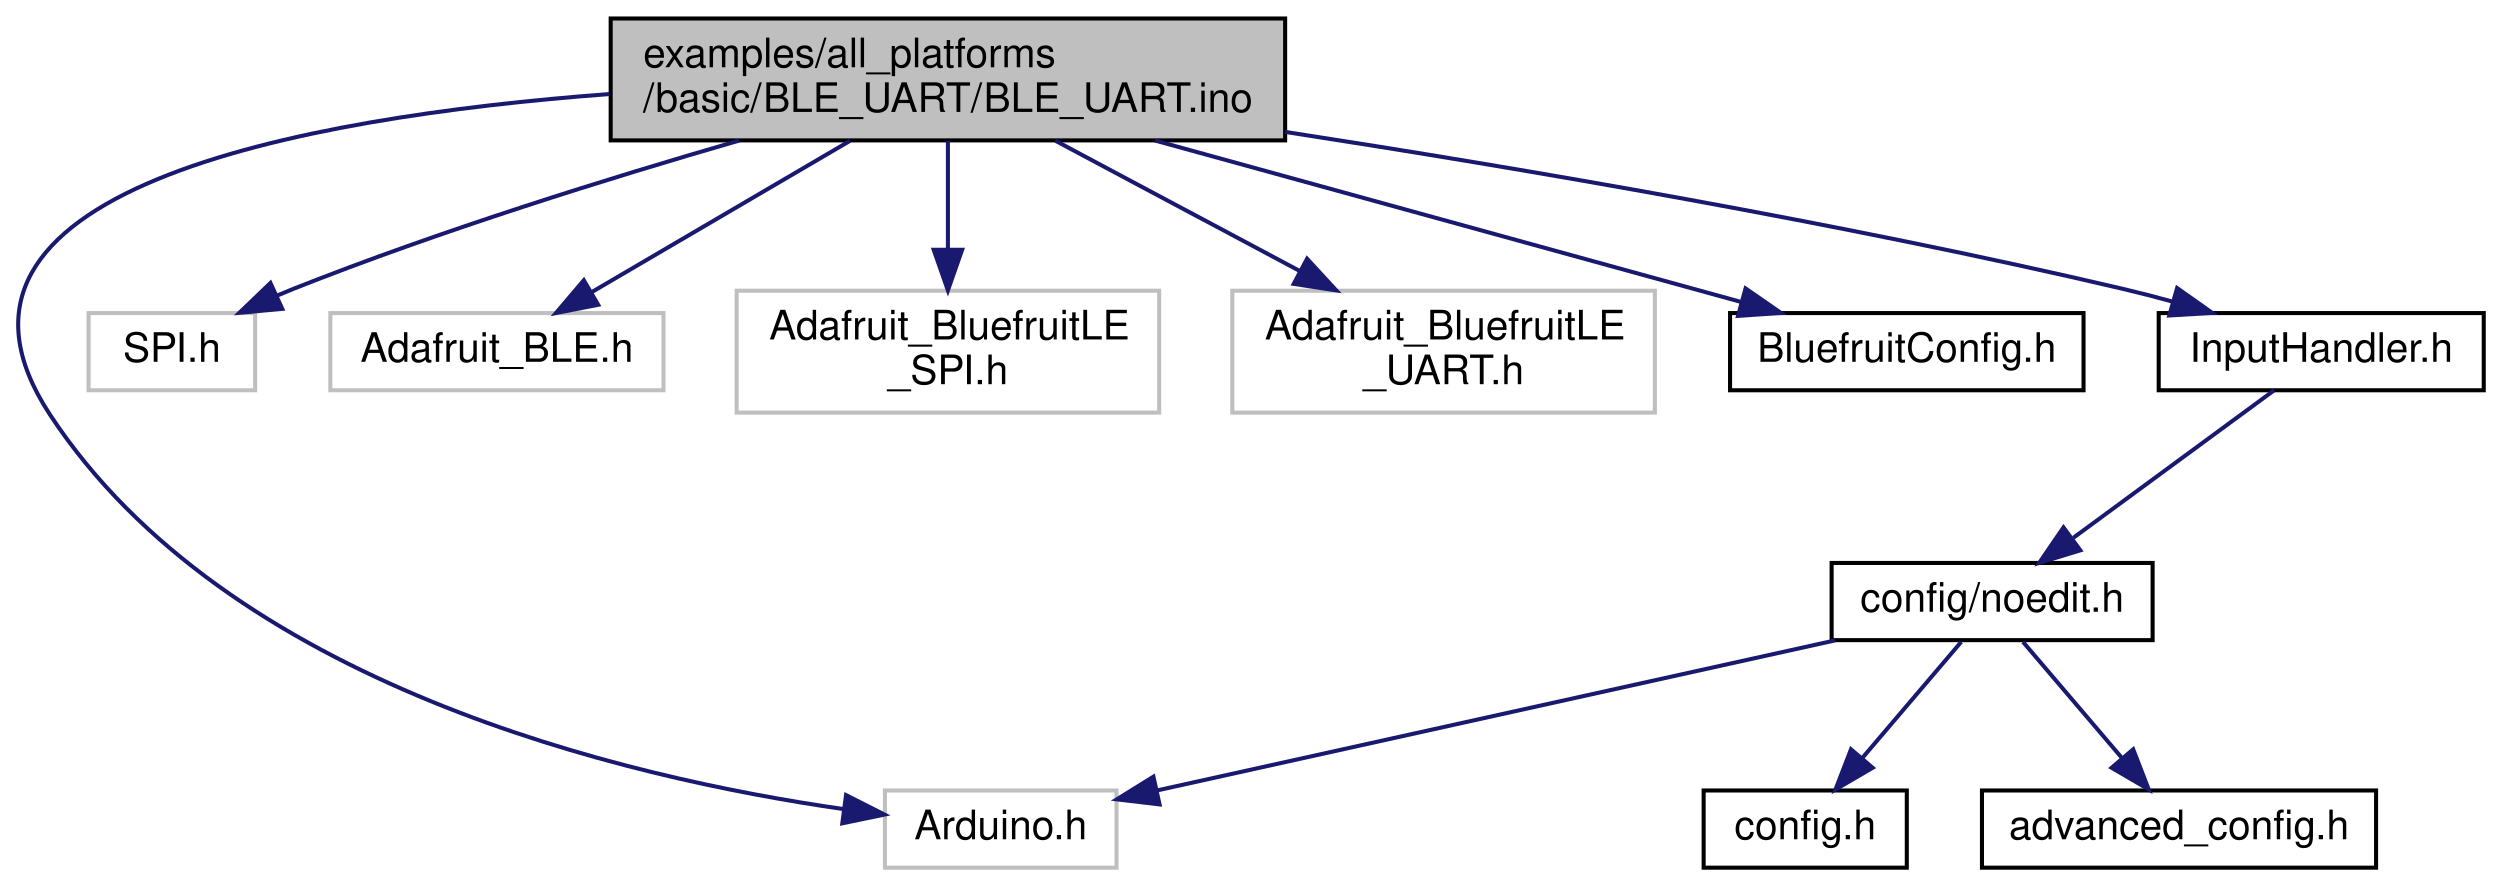
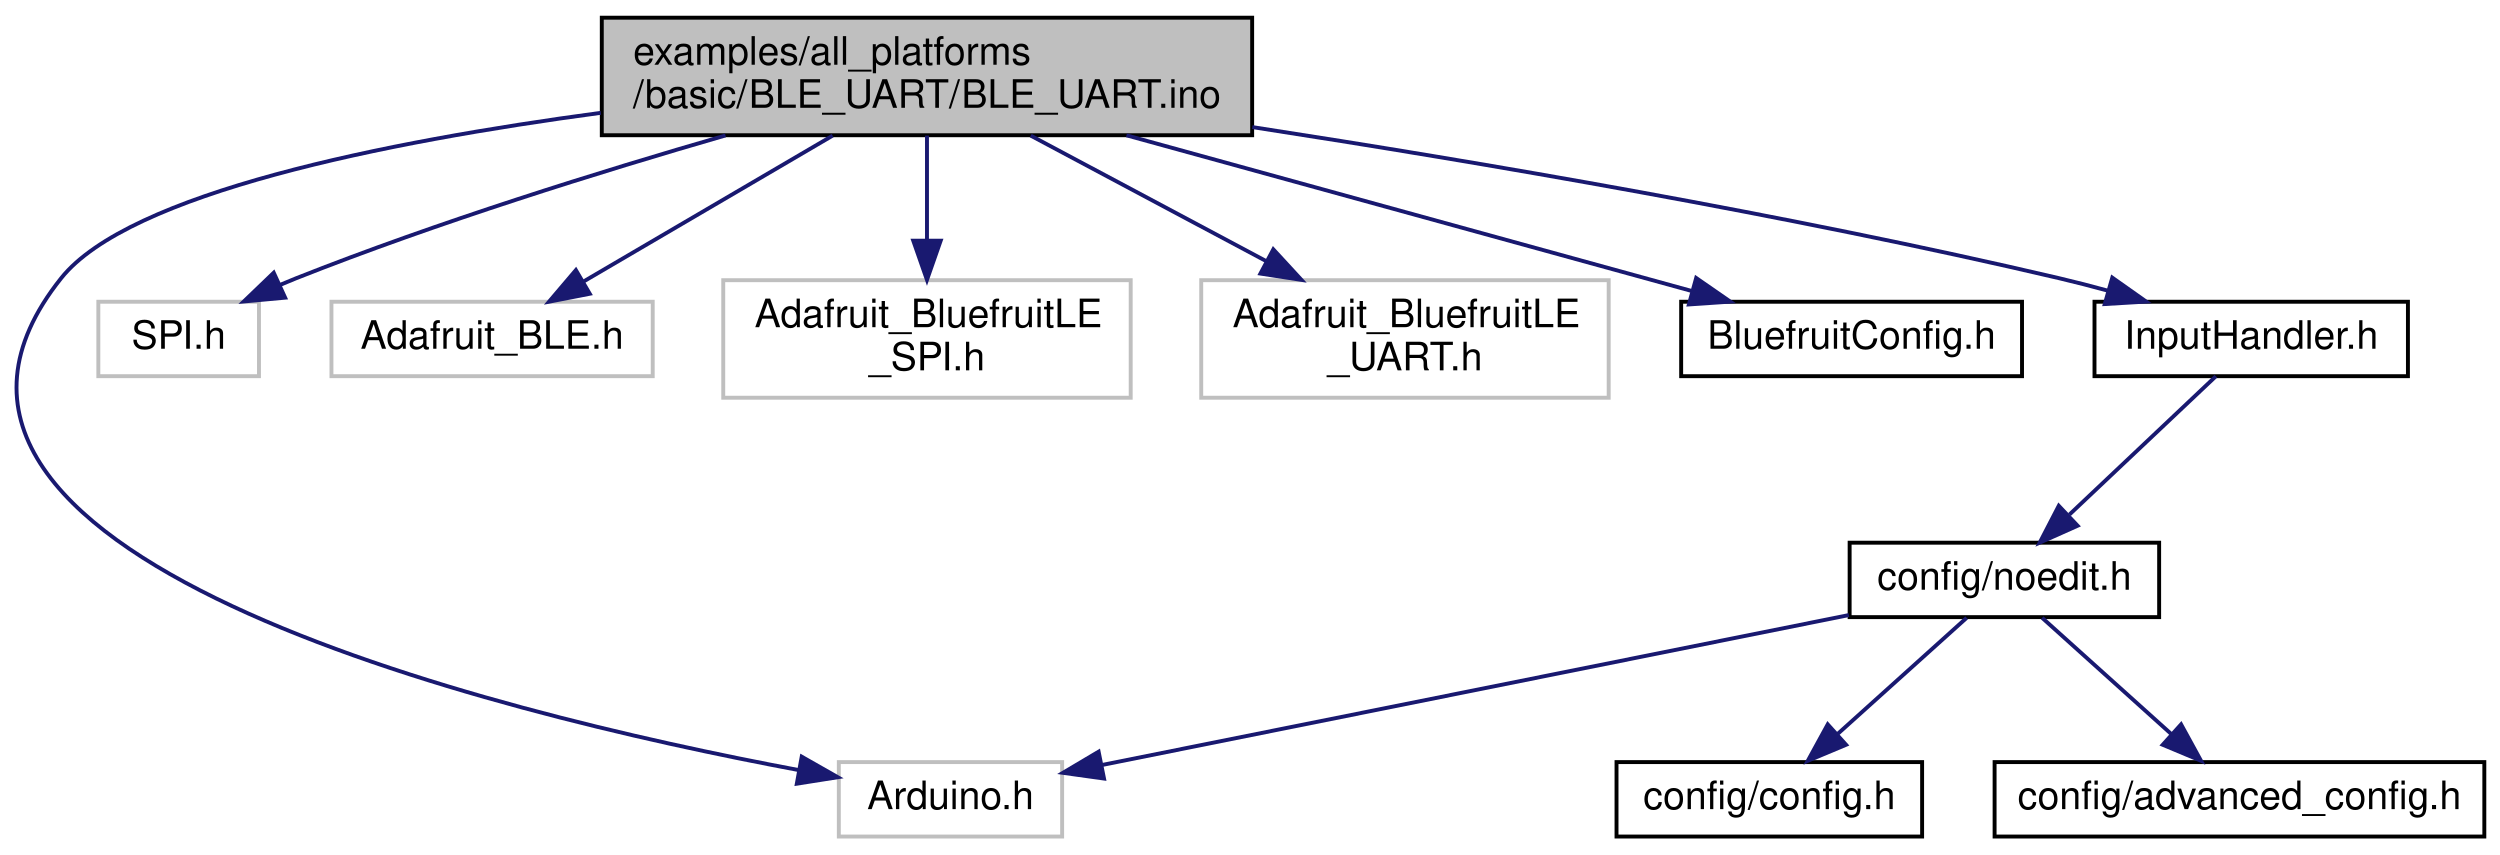
- <svg xmlns="http://www.w3.org/2000/svg" xmlns:xlink="http://www.w3.org/1999/xlink" width="615pt" height="218pt" viewBox="0.00 0.00 615.30 218.00">
+ <svg xmlns="http://www.w3.org/2000/svg" xmlns:xlink="http://www.w3.org/1999/xlink" width="638pt" height="218pt" viewBox="0.00 0.00 638.10 218.00">
  <g id="graph0" class="graph" transform="scale(1 1) rotate(0) translate(4 214)">
    <g id="node1" class="node">
      <g id="a_node1">
        <a xlink:title=" ">
-           <polygon fill="#bfbfbf" stroke="black" points="146.3,-179.5 146.3,-209.5 312.3,-209.5 312.3,-179.5 146.3,-179.5" />
-           <text text-anchor="start" x="154.3" y="-197.5" font-family="Helvetica,sans-Serif" font-size="10.00">examples/all_platforms</text>
-           <text text-anchor="middle" x="229.3" y="-186.5" font-family="Helvetica,sans-Serif" font-size="10.00">/basic/BLE_UART/BLE_UART.ino</text>
+           <polygon fill="#bfbfbf" stroke="black" points="149.6,-179.5 149.6,-209.5 315.6,-209.5 315.6,-179.5 149.6,-179.5" />
+           <text text-anchor="start" x="157.6" y="-197.5" font-family="Helvetica,sans-Serif" font-size="10.00">examples/all_platforms</text>
+           <text text-anchor="middle" x="232.6" y="-186.5" font-family="Helvetica,sans-Serif" font-size="10.00">/basic/BLE_UART/BLE_UART.ino</text>
        </a>
      </g>
    </g>
    <g id="node2" class="node">
      <g id="a_node2">
        <a xlink:title=" ">
-           <polygon fill="none" stroke="#bfbfbf" points="213.8,-0.5 213.8,-19.5 270.8,-19.5 270.8,-0.5 213.8,-0.5" />
-           <text text-anchor="middle" x="242.3" y="-7.5" font-family="Helvetica,sans-Serif" font-size="10.00">Arduino.h</text>
+           <polygon fill="none" stroke="#bfbfbf" points="210.1,-0.5 210.1,-19.5 267.1,-19.5 267.1,-0.5 210.1,-0.5" />
+           <text text-anchor="middle" x="238.6" y="-7.5" font-family="Helvetica,sans-Serif" font-size="10.00">Arduino.h</text>
        </a>
      </g>
    </g>
    <g id="edge1" class="edge">
-       <path fill="none" stroke="midnightblue" d="M146,-190.91C69.16,-185.12 -27.93,-167.1 8.3,-112 51.92,-45.66 149.35,-22.7 203.73,-14.9" />
-       <polygon fill="midnightblue" stroke="midnightblue" points="204.23,-18.36 213.68,-13.57 203.31,-11.42 204.23,-18.36" />
+       <path fill="none" stroke="midnightblue" d="M149.35,-185.22C94.19,-177.81 28.9,-164.7 11.6,-143 -44.56,-72.55 121.27,-32.21 199.82,-17.47" />
+       <polygon fill="midnightblue" stroke="midnightblue" points="200.63,-20.88 209.84,-15.64 199.38,-13.99 200.63,-20.88" />
    </g>
    <g id="node3" class="node">
      <g id="a_node3">
        <a xlink:title=" ">
-           <polygon fill="none" stroke="#bfbfbf" points="17.8,-118 17.8,-137 58.8,-137 58.8,-118 17.8,-118" />
-           <text text-anchor="middle" x="38.3" y="-125" font-family="Helvetica,sans-Serif" font-size="10.00">SPI.h</text>
+           <polygon fill="none" stroke="#bfbfbf" points="21.1,-118 21.1,-137 62.1,-137 62.1,-118 21.1,-118" />
+           <text text-anchor="middle" x="41.6" y="-125" font-family="Helvetica,sans-Serif" font-size="10.00">SPI.h</text>
        </a>
      </g>
    </g>
    <g id="edge2" class="edge">
-       <path fill="none" stroke="midnightblue" d="M177.88,-179.45C145.93,-170.22 104.25,-157.24 68.3,-143 66.92,-142.45 65.52,-141.87 64.11,-141.27" />
-       <polygon fill="midnightblue" stroke="midnightblue" points="65.47,-138.04 54.92,-137.07 62.56,-144.41 65.47,-138.04" />
+       <path fill="none" stroke="midnightblue" d="M181.18,-179.45C149.24,-170.22 107.55,-157.24 71.6,-143 70.23,-142.45 68.82,-141.87 67.41,-141.27" />
+       <polygon fill="midnightblue" stroke="midnightblue" points="68.78,-138.04 58.23,-137.07 65.87,-144.41 68.78,-138.04" />
    </g>
    <g id="node4" class="node">
      <g id="a_node4">
        <a xlink:title=" ">
-           <polygon fill="none" stroke="#bfbfbf" points="77.3,-118 77.3,-137 159.3,-137 159.3,-118 77.3,-118" />
-           <text text-anchor="middle" x="118.3" y="-125" font-family="Helvetica,sans-Serif" font-size="10.00">Adafruit_BLE.h</text>
+           <polygon fill="none" stroke="#bfbfbf" points="80.6,-118 80.6,-137 162.6,-137 162.6,-118 80.6,-118" />
+           <text text-anchor="middle" x="121.6" y="-125" font-family="Helvetica,sans-Serif" font-size="10.00">Adafruit_BLE.h</text>
        </a>
      </g>
    </g>
    <g id="edge3" class="edge">
-       <path fill="none" stroke="midnightblue" d="M205.21,-179.4C186.34,-168.34 160.24,-153.06 141.58,-142.13" />
-       <polygon fill="midnightblue" stroke="midnightblue" points="143.22,-139.04 132.83,-137.01 139.69,-145.08 143.22,-139.04" />
+       <path fill="none" stroke="midnightblue" d="M208.52,-179.4C189.64,-168.34 163.55,-153.06 144.88,-142.13" />
+       <polygon fill="midnightblue" stroke="midnightblue" points="146.53,-139.04 136.13,-137.01 142.99,-145.08 146.53,-139.04" />
    </g>
    <g id="node5" class="node">
      <g id="a_node5">
        <a xlink:title=" ">
-           <polygon fill="none" stroke="#bfbfbf" points="177.3,-112.5 177.3,-142.5 281.3,-142.5 281.3,-112.5 177.3,-112.5" />
-           <text text-anchor="start" x="185.3" y="-130.5" font-family="Helvetica,sans-Serif" font-size="10.00">Adafruit_BluefruitLE</text>
-           <text text-anchor="middle" x="229.3" y="-119.5" font-family="Helvetica,sans-Serif" font-size="10.00">_SPI.h</text>
+           <polygon fill="none" stroke="#bfbfbf" points="180.6,-112.5 180.6,-142.5 284.6,-142.5 284.6,-112.5 180.6,-112.5" />
+           <text text-anchor="start" x="188.6" y="-130.5" font-family="Helvetica,sans-Serif" font-size="10.00">Adafruit_BluefruitLE</text>
+           <text text-anchor="middle" x="232.6" y="-119.5" font-family="Helvetica,sans-Serif" font-size="10.00">_SPI.h</text>
        </a>
      </g>
    </g>
    <g id="edge4" class="edge">
-       <path fill="none" stroke="midnightblue" d="M229.3,-179.4C229.3,-171.64 229.3,-161.81 229.3,-152.86" />
-       <polygon fill="midnightblue" stroke="midnightblue" points="232.8,-152.58 229.3,-142.58 225.8,-152.58 232.8,-152.58" />
+       <path fill="none" stroke="midnightblue" d="M232.6,-179.4C232.6,-171.64 232.6,-161.81 232.6,-152.86" />
+       <polygon fill="midnightblue" stroke="midnightblue" points="236.1,-152.58 232.6,-142.58 229.1,-152.58 236.1,-152.58" />
    </g>
    <g id="node6" class="node">
      <g id="a_node6">
        <a xlink:title=" ">
-           <polygon fill="none" stroke="#bfbfbf" points="299.3,-112.5 299.3,-142.5 403.3,-142.5 403.3,-112.5 299.3,-112.5" />
-           <text text-anchor="start" x="307.3" y="-130.5" font-family="Helvetica,sans-Serif" font-size="10.00">Adafruit_BluefruitLE</text>
-           <text text-anchor="middle" x="351.3" y="-119.5" font-family="Helvetica,sans-Serif" font-size="10.00">_UART.h</text>
+           <polygon fill="none" stroke="#bfbfbf" points="302.6,-112.5 302.6,-142.5 406.6,-142.5 406.6,-112.5 302.6,-112.5" />
+           <text text-anchor="start" x="310.6" y="-130.5" font-family="Helvetica,sans-Serif" font-size="10.00">Adafruit_BluefruitLE</text>
+           <text text-anchor="middle" x="354.6" y="-119.5" font-family="Helvetica,sans-Serif" font-size="10.00">_UART.h</text>
        </a>
      </g>
    </g>
    <g id="edge5" class="edge">
-       <path fill="none" stroke="midnightblue" d="M255.77,-179.4C273.36,-170.03 296.65,-157.62 315.83,-147.39" />
-       <polygon fill="midnightblue" stroke="midnightblue" points="317.7,-150.37 324.88,-142.58 314.41,-144.19 317.7,-150.37" />
+       <path fill="none" stroke="midnightblue" d="M259.08,-179.4C276.66,-170.03 299.96,-157.62 319.14,-147.39" />
+       <polygon fill="midnightblue" stroke="midnightblue" points="321,-150.37 328.18,-142.58 317.71,-144.19 321,-150.37" />
    </g>
    <g id="node7" class="node">
      <g id="a_node7">
        <a xlink:href="../../d2/df9/_bluefruit_config_8h.html" target="_top" xlink:title=" ">
-           <polygon fill="none" stroke="black" points="421.8,-118 421.8,-137 508.8,-137 508.8,-118 421.8,-118" />
-           <text text-anchor="middle" x="465.3" y="-125" font-family="Helvetica,sans-Serif" font-size="10.00">BluefruitConfig.h</text>
+           <polygon fill="none" stroke="black" points="425.1,-118 425.1,-137 512.1,-137 512.1,-118 425.1,-118" />
+           <text text-anchor="middle" x="468.6" y="-125" font-family="Helvetica,sans-Serif" font-size="10.00">BluefruitConfig.h</text>
        </a>
      </g>
    </g>
    <g id="edge6" class="edge">
-       <path fill="none" stroke="midnightblue" d="M280.22,-179.48C323.44,-167.57 384.64,-150.72 424.64,-139.7" />
-       <polygon fill="midnightblue" stroke="midnightblue" points="425.62,-143.06 434.33,-137.03 423.76,-136.31 425.62,-143.06" />
+       <path fill="none" stroke="midnightblue" d="M283.52,-179.48C326.74,-167.57 387.94,-150.72 427.95,-139.7" />
+       <polygon fill="midnightblue" stroke="midnightblue" points="428.93,-143.06 437.64,-137.03 427.07,-136.31 428.93,-143.06" />
    </g>
    <g id="node8" class="node">
      <g id="a_node8">
        <a xlink:href="../../df/dec/_input_handler_8h.html" target="_top" xlink:title="InputHandler library header file.">
-           <polygon fill="none" stroke="black" points="527.3,-118 527.3,-137 607.3,-137 607.3,-118 527.3,-118" />
-           <text text-anchor="middle" x="567.3" y="-125" font-family="Helvetica,sans-Serif" font-size="10.00">InputHandler.h</text>
+           <polygon fill="none" stroke="black" points="530.6,-118 530.6,-137 610.6,-137 610.6,-118 530.6,-118" />
+           <text text-anchor="middle" x="570.6" y="-125" font-family="Helvetica,sans-Serif" font-size="10.00">InputHandler.h</text>
        </a>
      </g>
    </g>
    <g id="edge7" class="edge">
-       <path fill="none" stroke="midnightblue" d="M312.34,-181.58C370.38,-172.62 449.49,-159.14 518.3,-143 522.38,-142.04 526.62,-140.95 530.83,-139.79" />
-       <polygon fill="midnightblue" stroke="midnightblue" points="531.83,-143.15 540.49,-137.04 529.91,-136.41 531.83,-143.15" />
+       <path fill="none" stroke="midnightblue" d="M315.64,-181.58C373.68,-172.62 452.8,-159.14 521.6,-143 525.68,-142.04 529.93,-140.95 534.14,-139.79" />
+       <polygon fill="midnightblue" stroke="midnightblue" points="535.14,-143.15 543.79,-137.04 533.22,-136.41 535.14,-143.15" />
    </g>
    <g id="node9" class="node">
      <g id="a_node9">
        <a xlink:href="../../da/dc7/noedit_8h.html" target="_top" xlink:title="InputHandler library C includes.">
-           <polygon fill="none" stroke="black" points="446.8,-56.5 446.8,-75.5 525.8,-75.5 525.8,-56.5 446.8,-56.5" />
-           <text text-anchor="middle" x="486.3" y="-63.5" font-family="Helvetica,sans-Serif" font-size="10.00">config/noedit.h</text>
+           <polygon fill="none" stroke="black" points="468.1,-56.5 468.1,-75.5 547.1,-75.5 547.1,-56.5 468.1,-56.5" />
+           <text text-anchor="middle" x="507.6" y="-63.5" font-family="Helvetica,sans-Serif" font-size="10.00">config/noedit.h</text>
        </a>
      </g>
    </g>
    <g id="edge8" class="edge">
-       <path fill="none" stroke="midnightblue" d="M555.69,-117.98C542.82,-108.52 521.82,-93.1 506.29,-81.69" />
-       <polygon fill="midnightblue" stroke="midnightblue" points="508.01,-78.61 497.88,-75.51 503.87,-84.25 508.01,-78.61" />
+       <path fill="none" stroke="midnightblue" d="M561.58,-117.98C551.85,-108.78 536.15,-93.96 524.18,-82.66" />
+       <polygon fill="midnightblue" stroke="midnightblue" points="526.29,-79.83 516.61,-75.51 521.48,-84.92 526.29,-79.83" />
    </g>
    <g id="edge9" class="edge">
-       <path fill="none" stroke="midnightblue" d="M447.64,-56.44C401.91,-46.32 326.27,-29.58 280.67,-19.49" />
-       <polygon fill="midnightblue" stroke="midnightblue" points="281.39,-16.07 270.87,-17.32 279.88,-22.9 281.39,-16.07" />
+       <path fill="none" stroke="midnightblue" d="M467.91,-57.03C416.64,-46.74 327.97,-28.94 277.22,-18.75" />
+       <polygon fill="midnightblue" stroke="midnightblue" points="277.79,-15.3 267.3,-16.76 276.41,-22.16 277.79,-15.3" />
    </g>
    <g id="node10" class="node">
      <g id="a_node10">
        <a xlink:href="../../db/d16/config_8h.html" target="_top" xlink:title="InputHandler library user configurable items.">
-           <polygon fill="none" stroke="black" points="415.3,-0.5 415.3,-19.5 465.3,-19.5 465.3,-0.5 415.3,-0.5" />
-           <text text-anchor="middle" x="440.3" y="-7.5" font-family="Helvetica,sans-Serif" font-size="10.00">config.h</text>
+           <polygon fill="none" stroke="black" points="408.6,-0.5 408.6,-19.5 486.6,-19.5 486.6,-0.5 408.6,-0.5" />
+           <text text-anchor="middle" x="447.6" y="-7.5" font-family="Helvetica,sans-Serif" font-size="10.00">config/config.h</text>
        </a>
      </g>
    </g>
    <g id="edge10" class="edge">
-       <path fill="none" stroke="midnightblue" d="M478.7,-56.08C472.07,-48.3 462.28,-36.8 454.24,-27.37" />
-       <polygon fill="midnightblue" stroke="midnightblue" points="456.9,-25.09 447.75,-19.75 451.57,-29.63 456.9,-25.09" />
+       <path fill="none" stroke="midnightblue" d="M497.96,-56.32C489.09,-48.34 475.73,-36.31 465,-26.65" />
+       <polygon fill="midnightblue" stroke="midnightblue" points="467.19,-23.92 457.42,-19.83 462.51,-29.13 467.19,-23.92" />
    </g>
    <g id="node11" class="node">
      <g id="a_node11">
        <a xlink:href="../../d5/d4a/advanced__config_8h.html" target="_top" xlink:title="InputHandler library advanced user settings.">
-           <polygon fill="none" stroke="black" points="483.8,-0.5 483.8,-19.5 580.8,-19.5 580.8,-0.5 483.8,-0.5" />
-           <text text-anchor="middle" x="532.3" y="-7.5" font-family="Helvetica,sans-Serif" font-size="10.00">advanced_config.h</text>
+           <polygon fill="none" stroke="black" points="505.1,-0.5 505.1,-19.5 630.1,-19.5 630.1,-0.5 505.1,-0.5" />
+           <text text-anchor="middle" x="567.6" y="-7.5" font-family="Helvetica,sans-Serif" font-size="10.00">config/advanced_config.h</text>
        </a>
      </g>
    </g>
    <g id="edge11" class="edge">
-       <path fill="none" stroke="midnightblue" d="M493.89,-56.08C500.53,-48.3 510.32,-36.8 518.36,-27.37" />
-       <polygon fill="midnightblue" stroke="midnightblue" points="521.02,-29.63 524.84,-19.75 515.7,-25.09 521.02,-29.63" />
+       <path fill="none" stroke="midnightblue" d="M517.24,-56.32C526.11,-48.34 539.48,-36.31 550.21,-26.65" />
+       <polygon fill="midnightblue" stroke="midnightblue" points="552.7,-29.13 557.79,-19.83 548.01,-23.92 552.7,-29.13" />
    </g>
  </g>
</svg>
